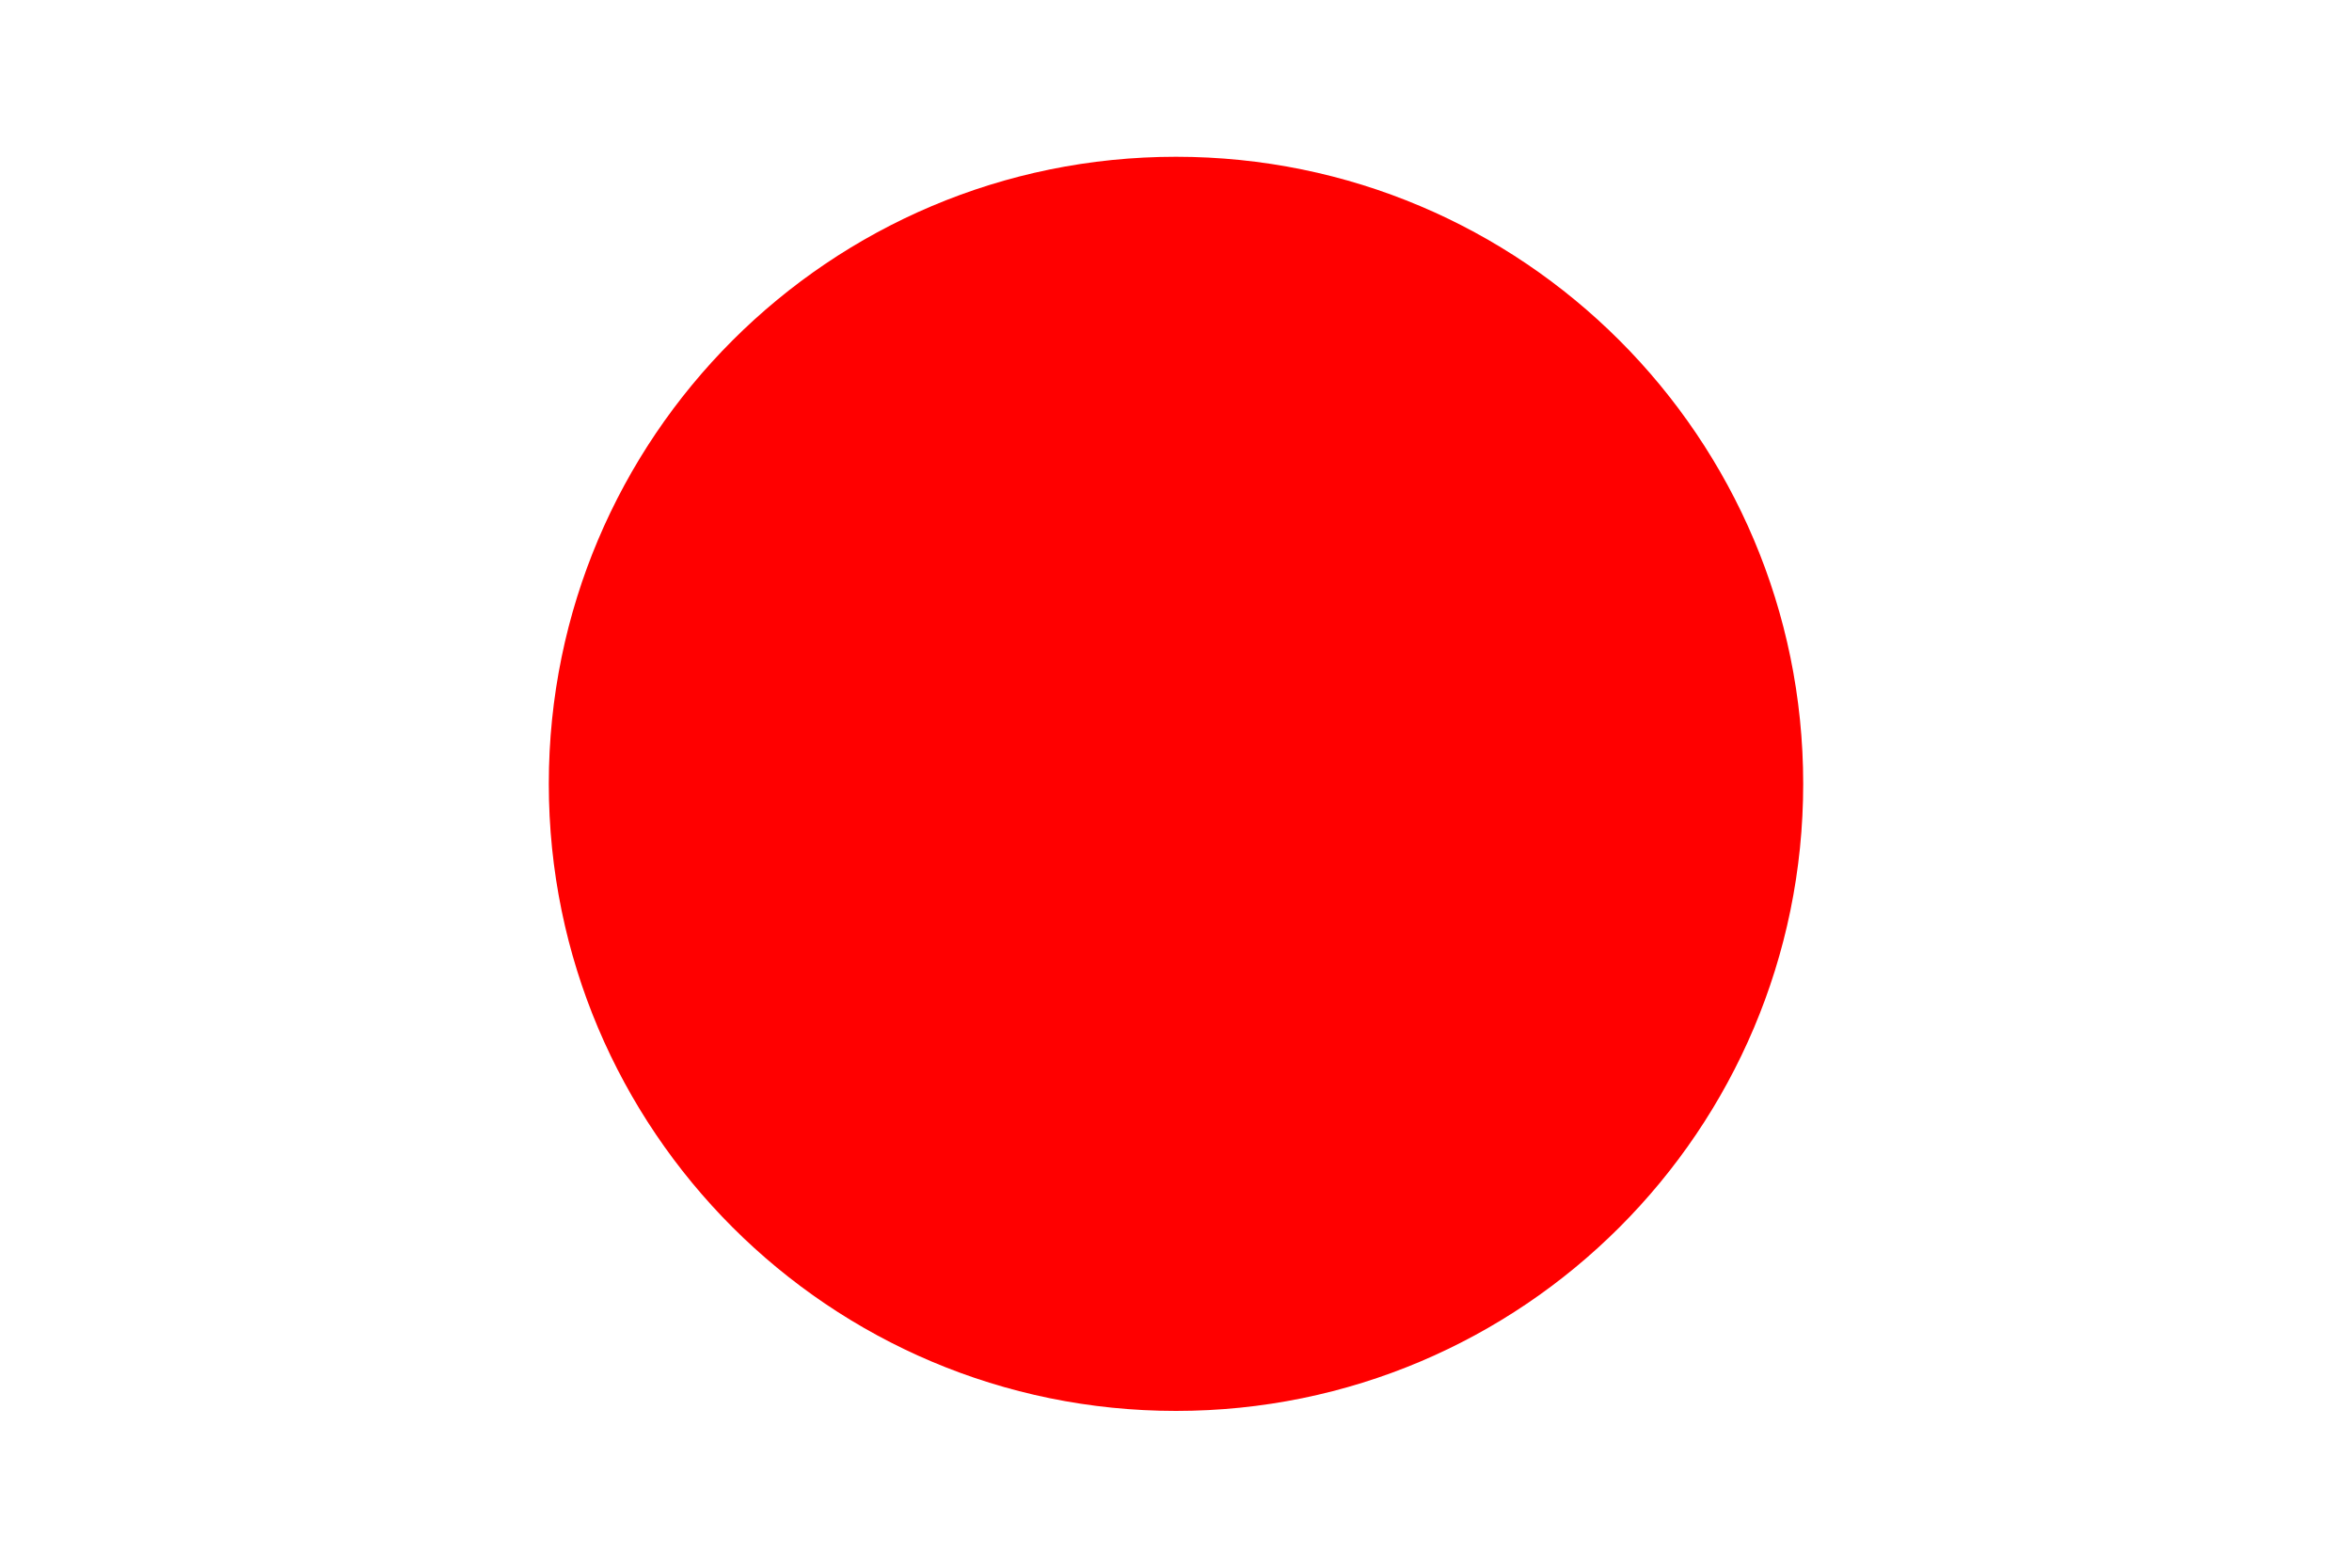
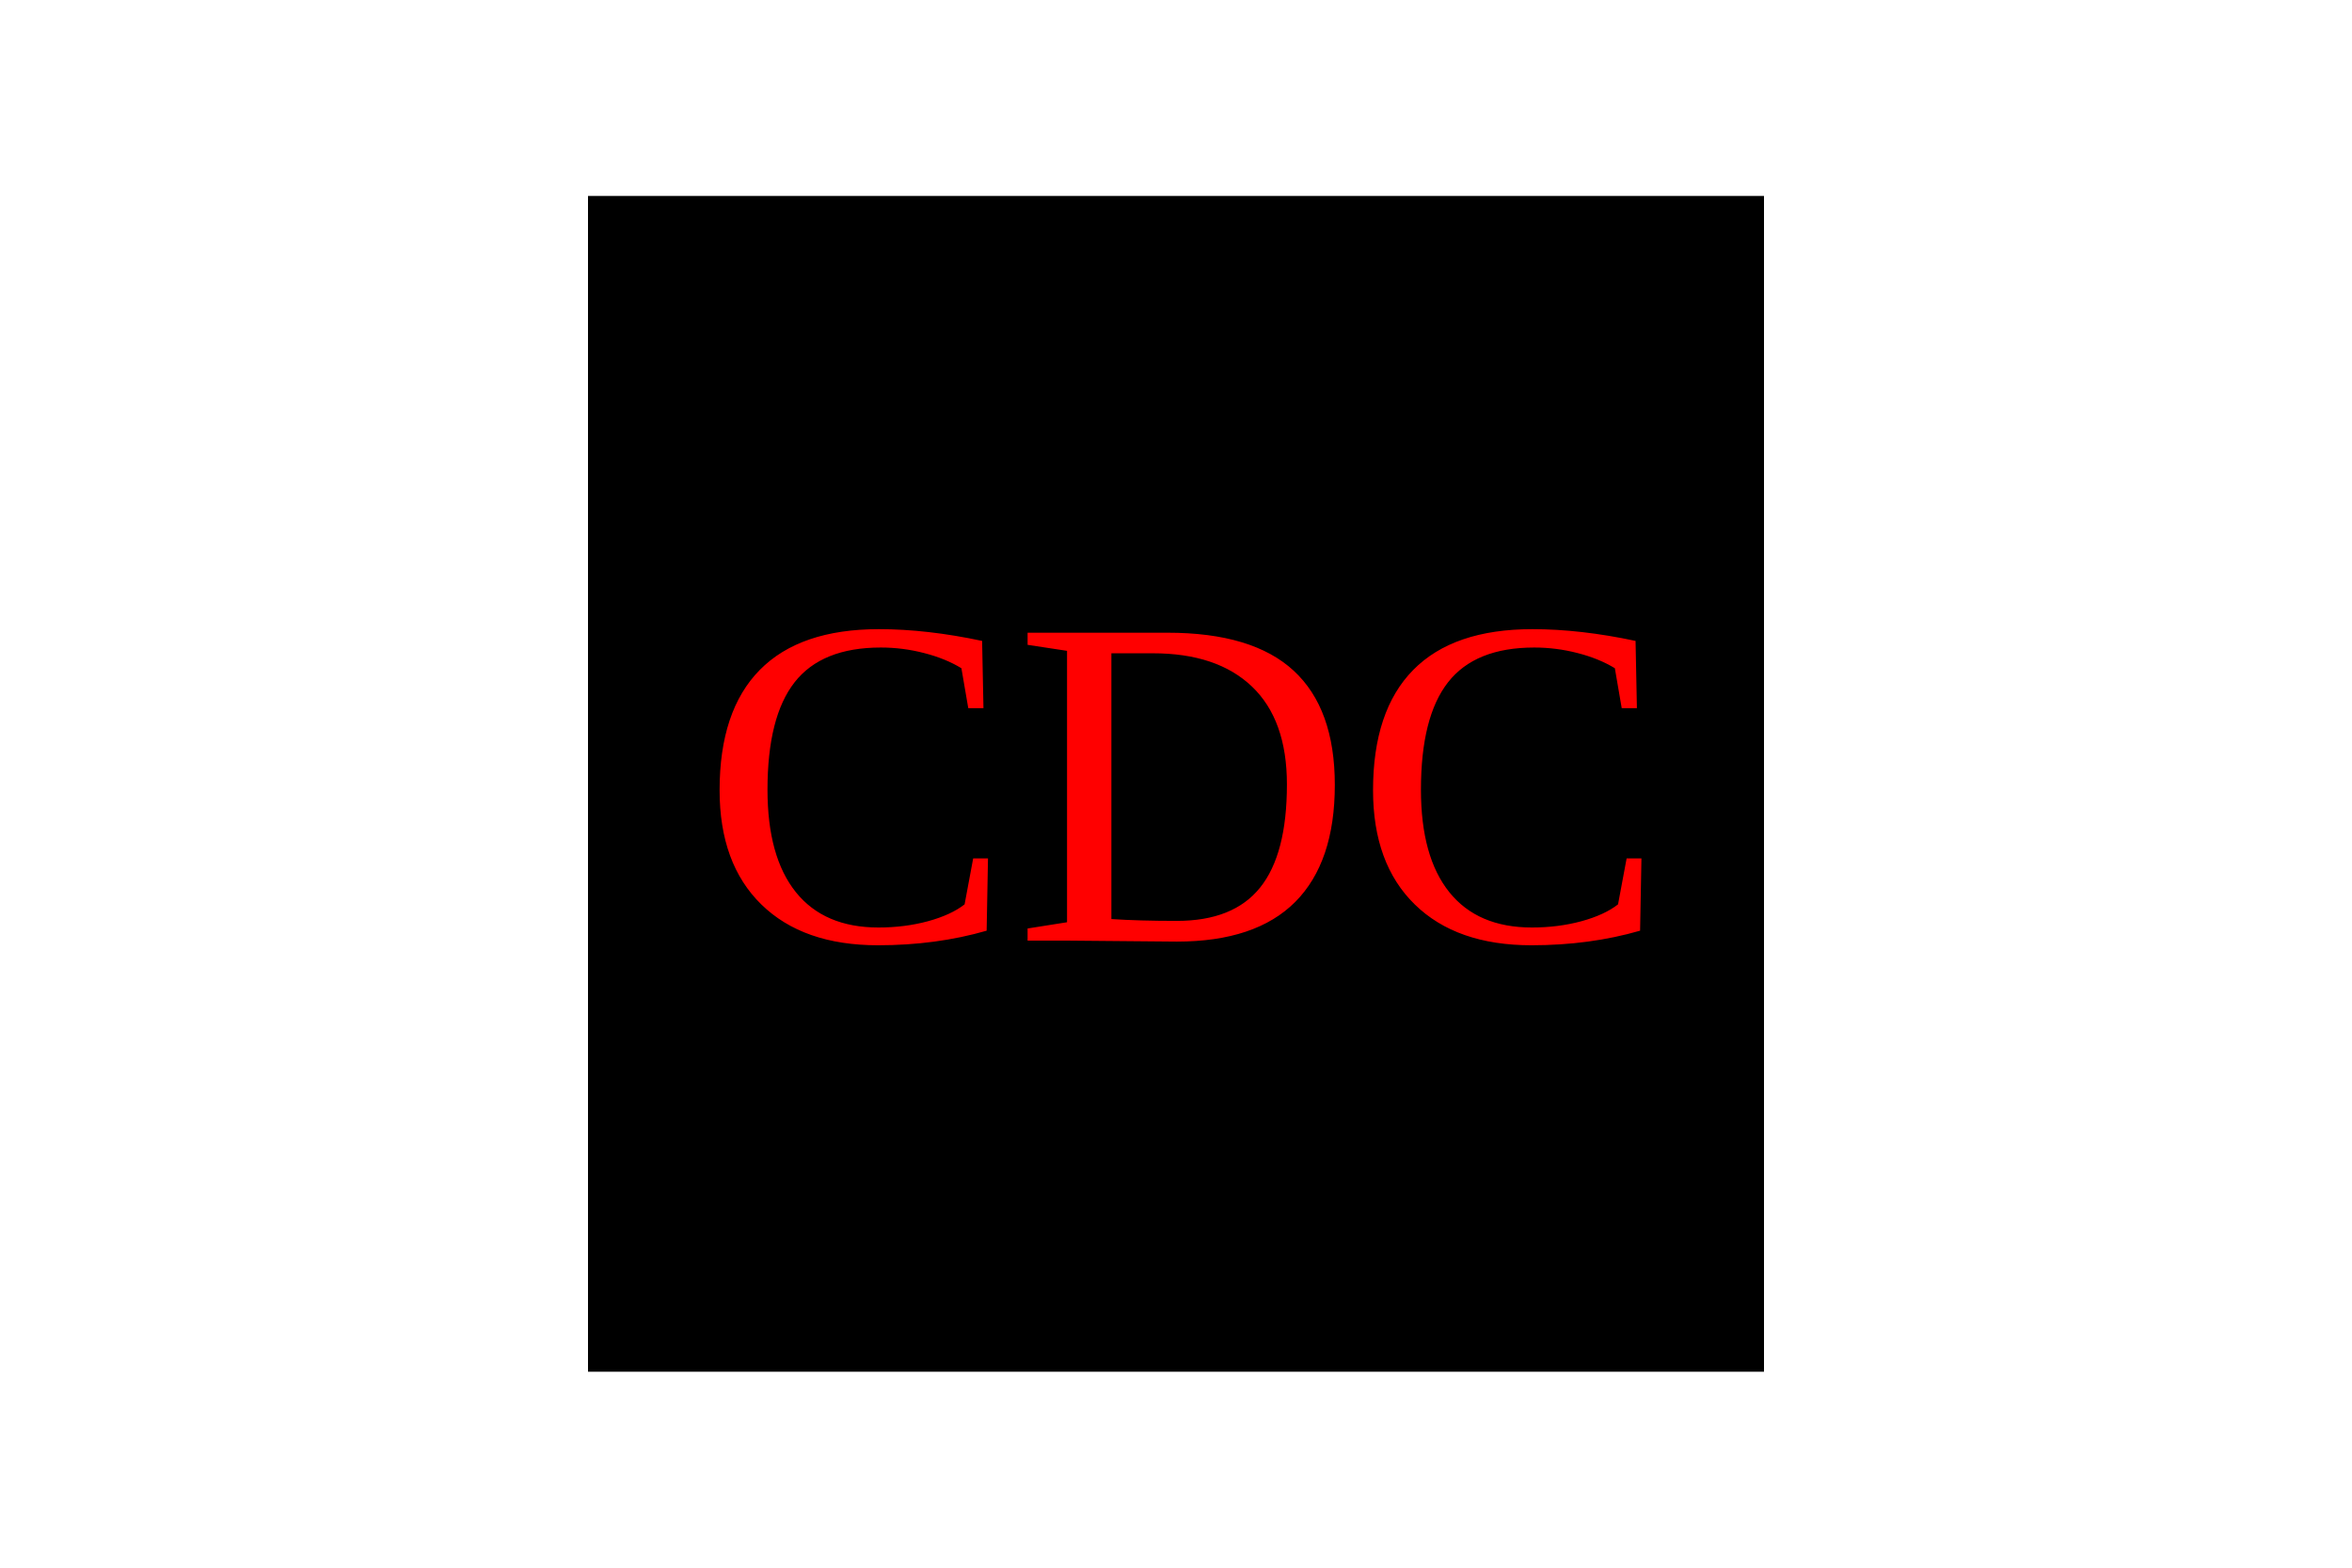
<svg xmlns="http://www.w3.org/2000/svg" version="1.1" width="300" height="200">
-   <circle cx="150" cy="100" r="80" fill="red" />
+   <rect x="75" y="25" width="150" height="150" fill="black" />
  <text x="151" y="120" font-size="60" text-anchor="middle" fill="red">
-     cdc
+     CDC
  </text>
</svg>
